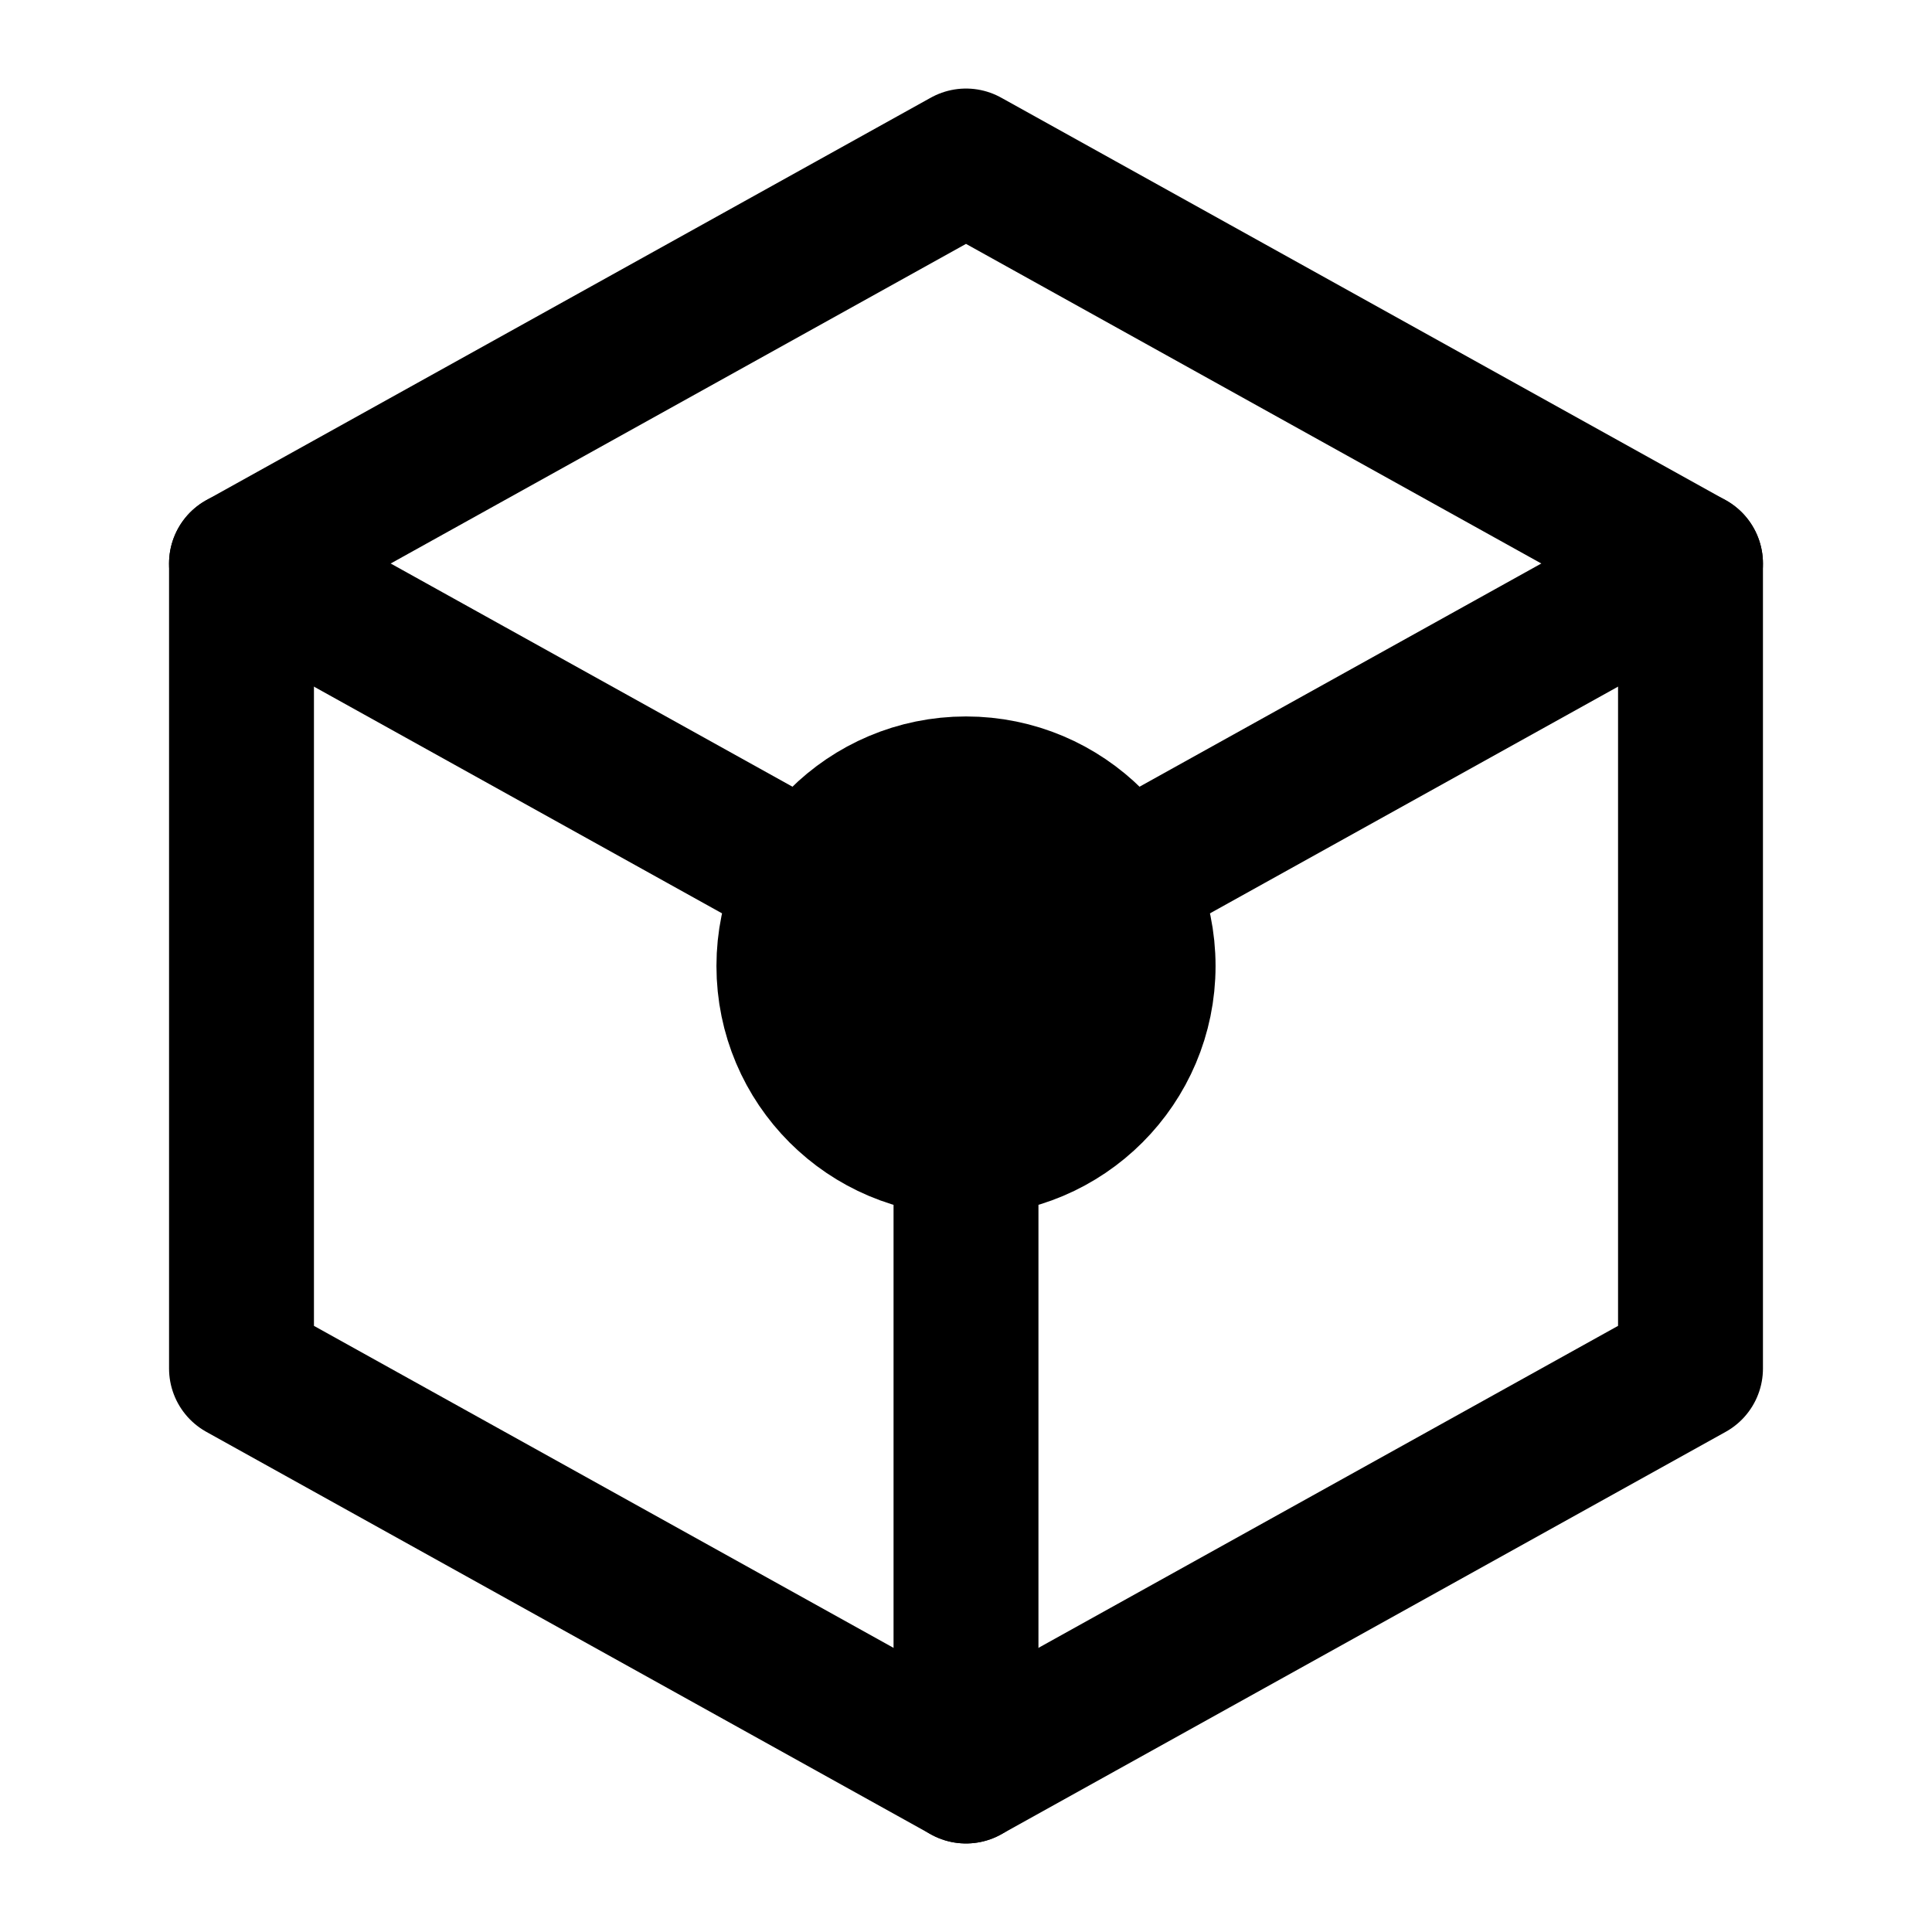
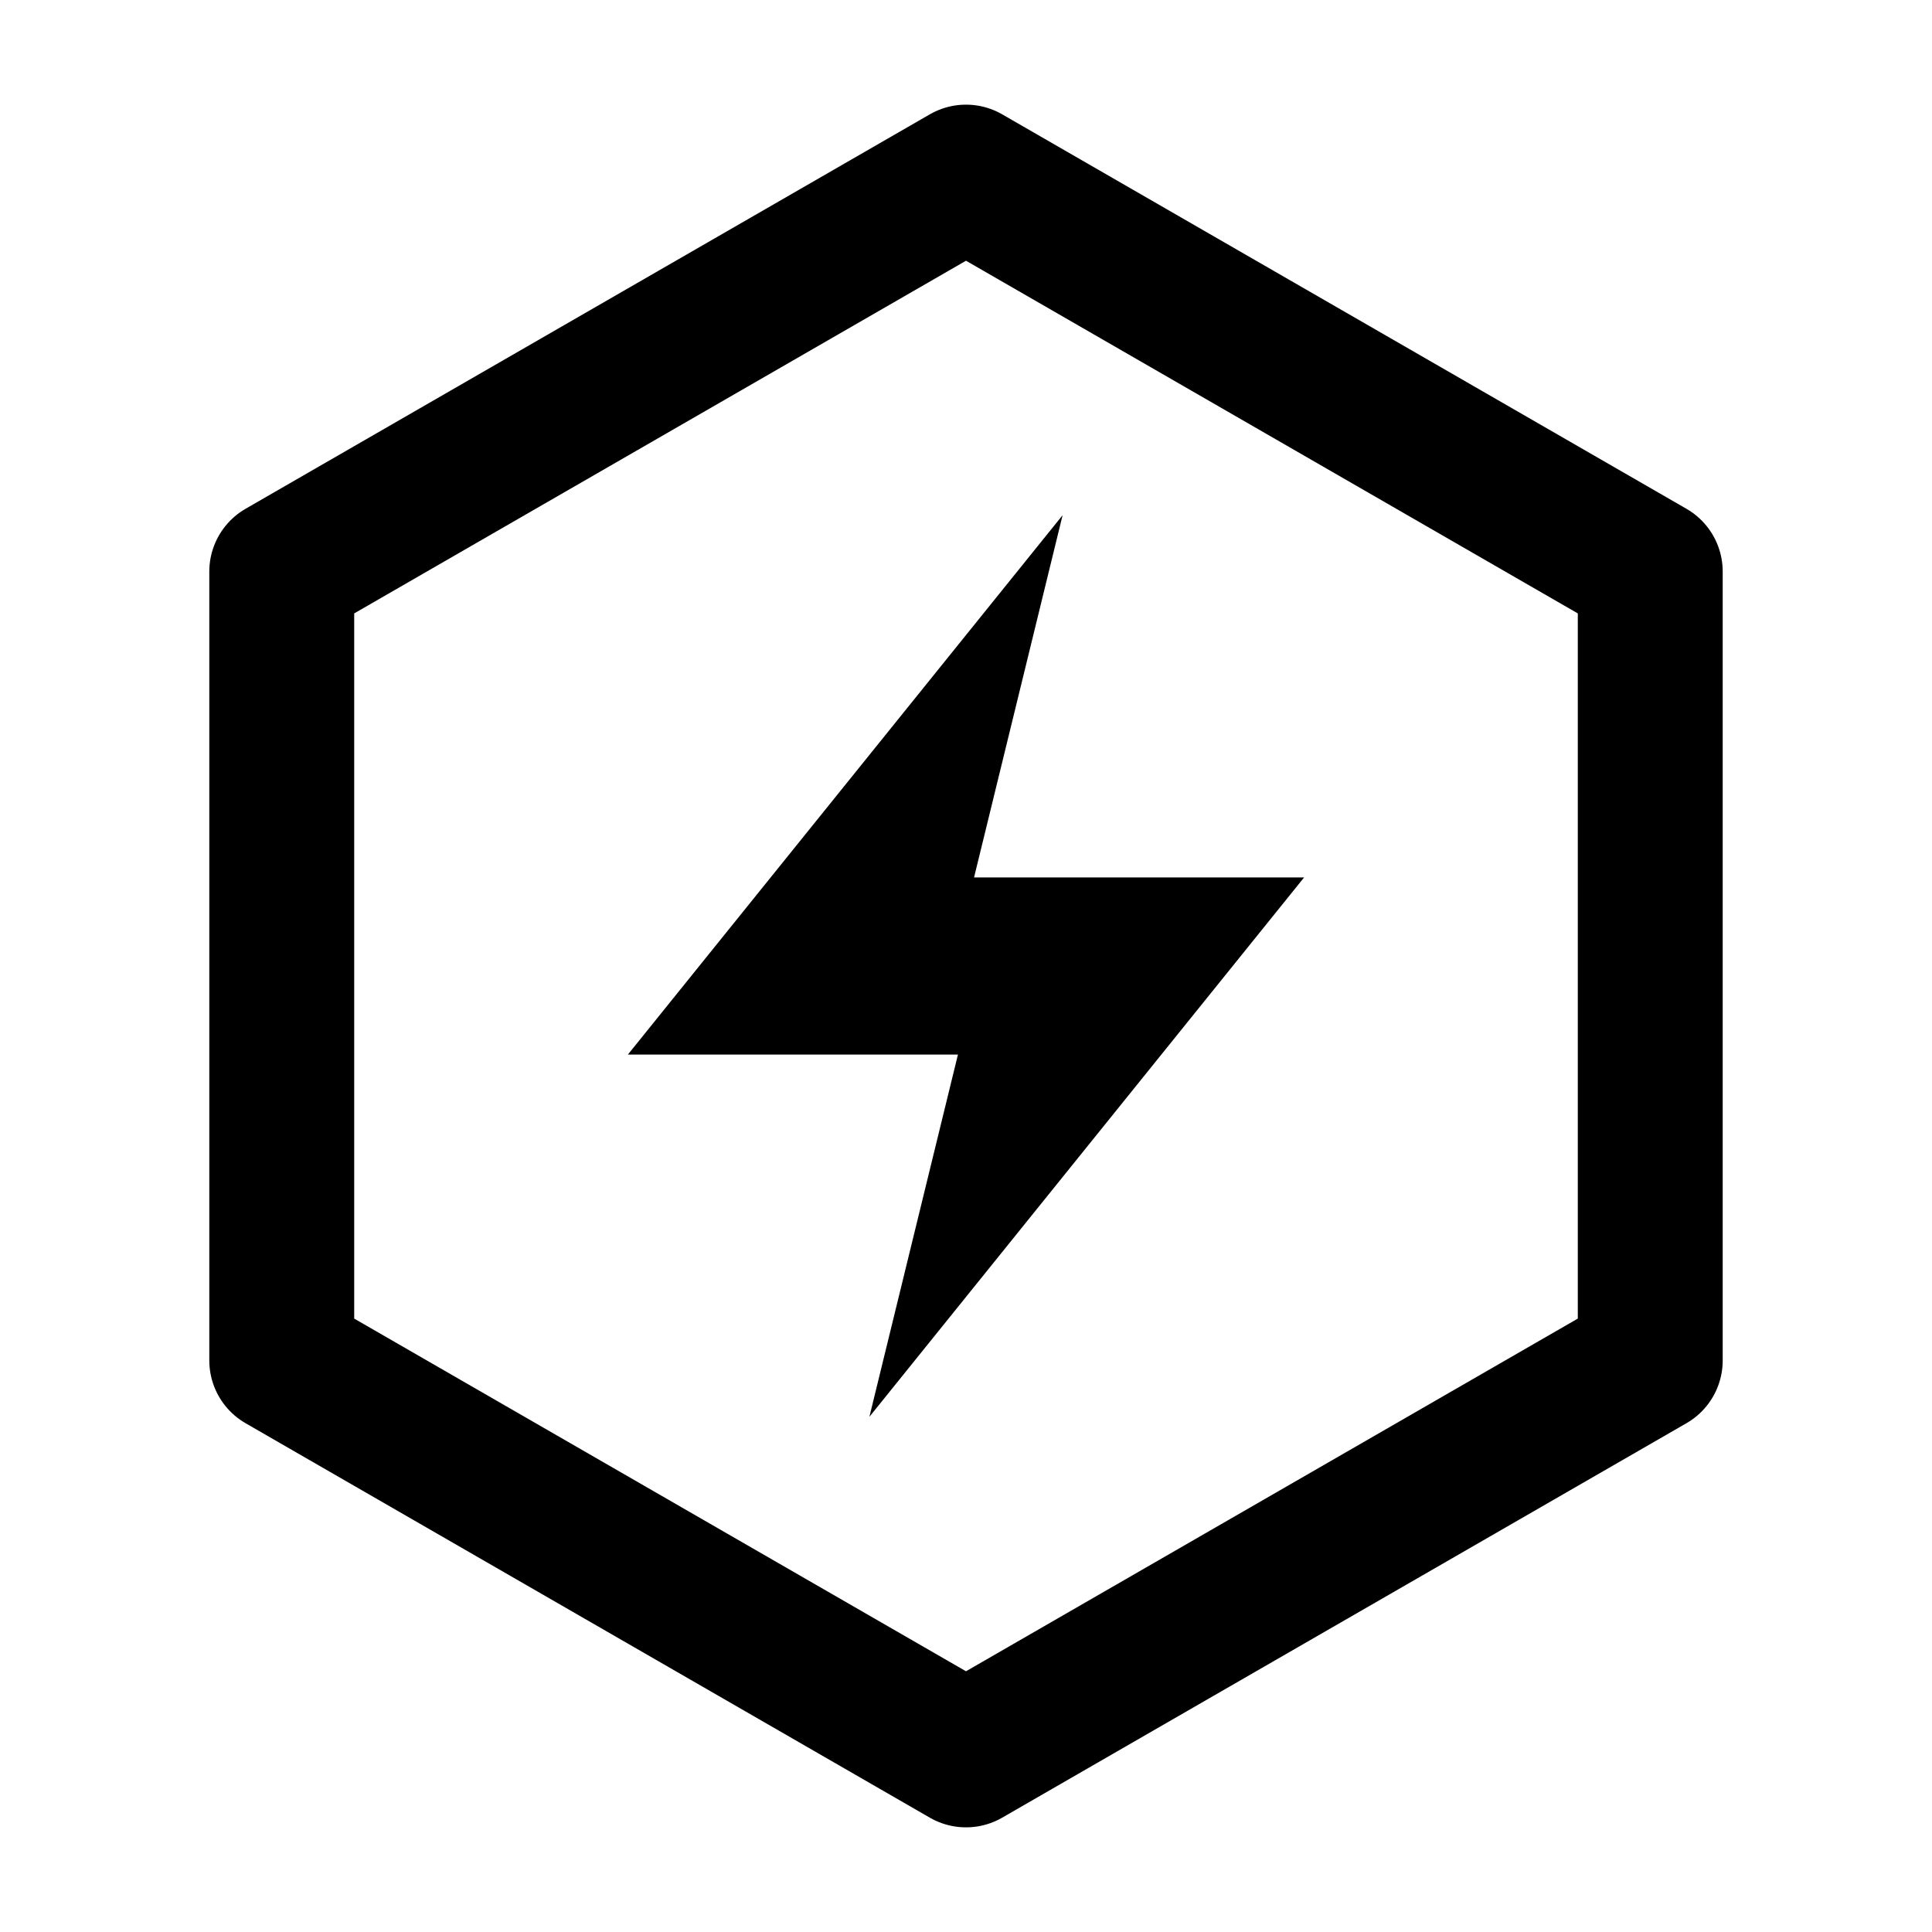
- <svg xmlns="http://www.w3.org/2000/svg" viewBox="0 0 24 24" fill="none" stroke="currentColor" stroke-width="1.8" stroke-linecap="round" stroke-linejoin="round">
-   <path d="M12 2L3 7v10l9 5 9-5V7l-9-5z" />
-   <path d="M12 22V12" />
-   <path d="M21 7l-9 5-9-5" />
-   <circle cx="12" cy="12" r="2.2" fill="currentColor" />
+ <svg xmlns="http://www.w3.org/2000/svg" viewBox="0 0 24 24" fill="none">
+   <path d="M12 2.2L20.5 7.1V16.9L12 21.8L3.5 16.9V7.1L12 2.2Z" stroke="currentColor" stroke-width="1.8" stroke-linejoin="round" />
+   <path d="M13.2 6.4L7.8 13.1H11.9L10.8 17.6L16.2 10.9H12.1L13.2 6.4Z" fill="currentColor" />
</svg>
